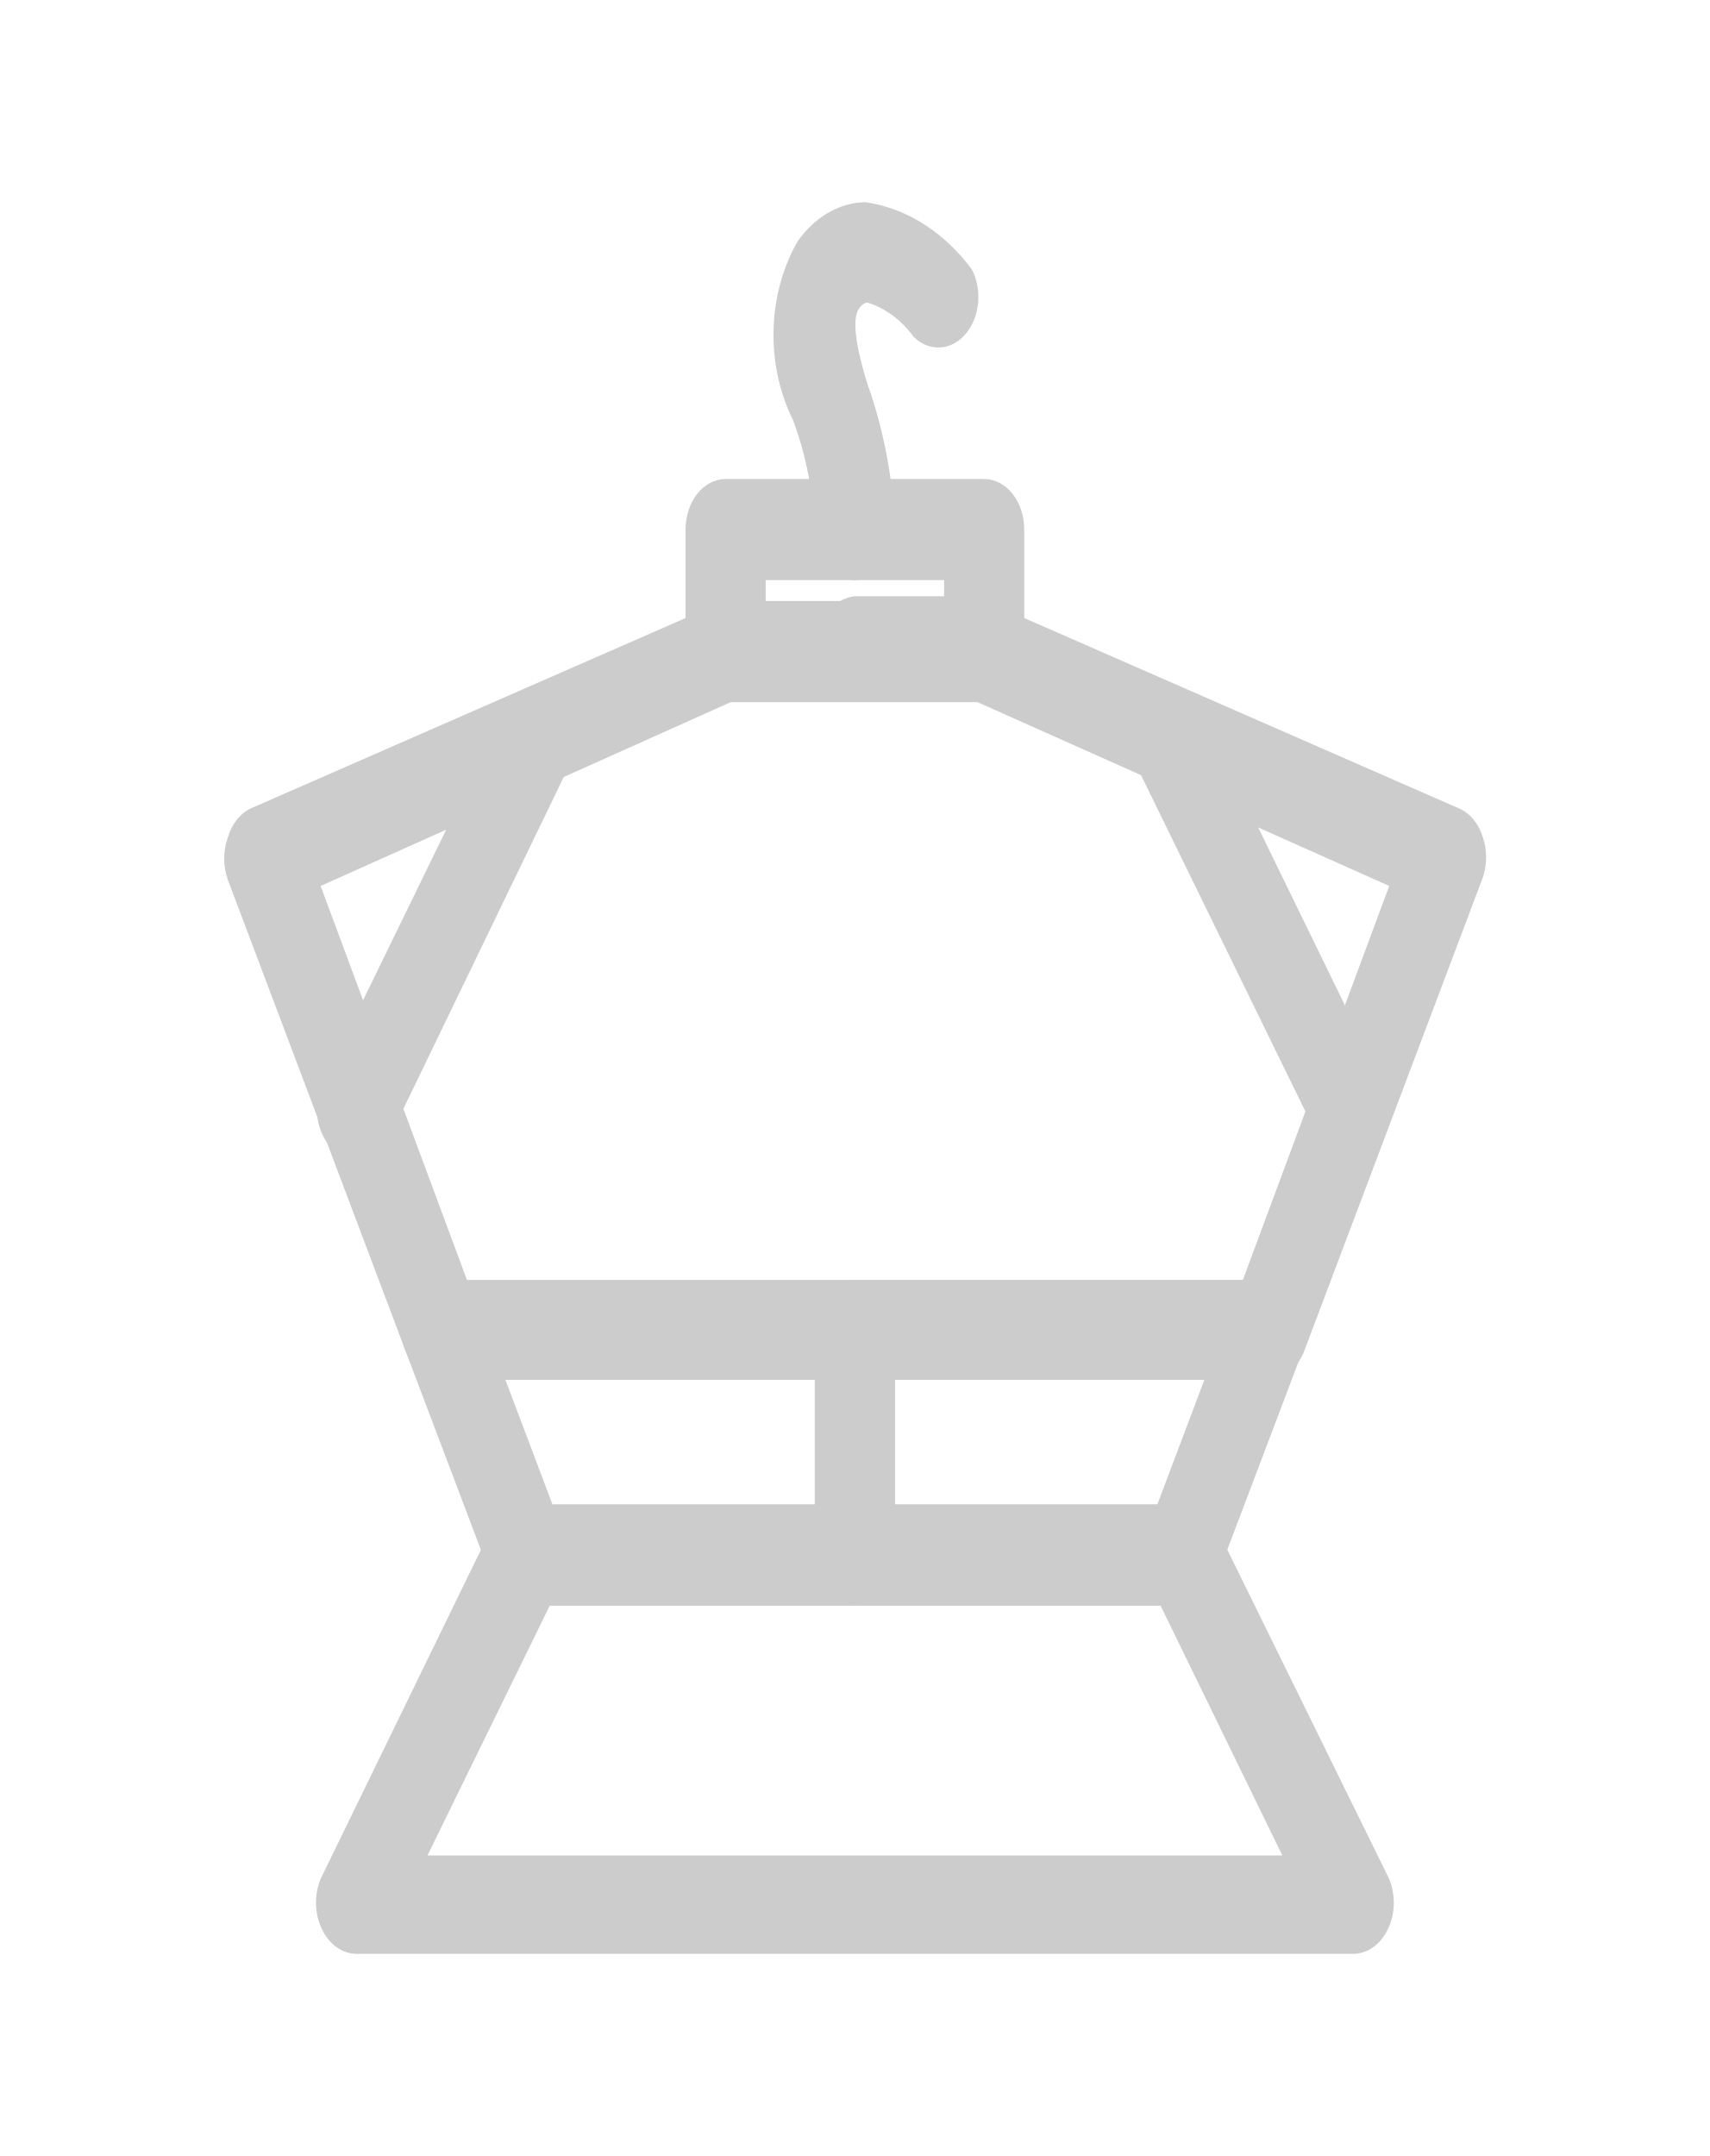
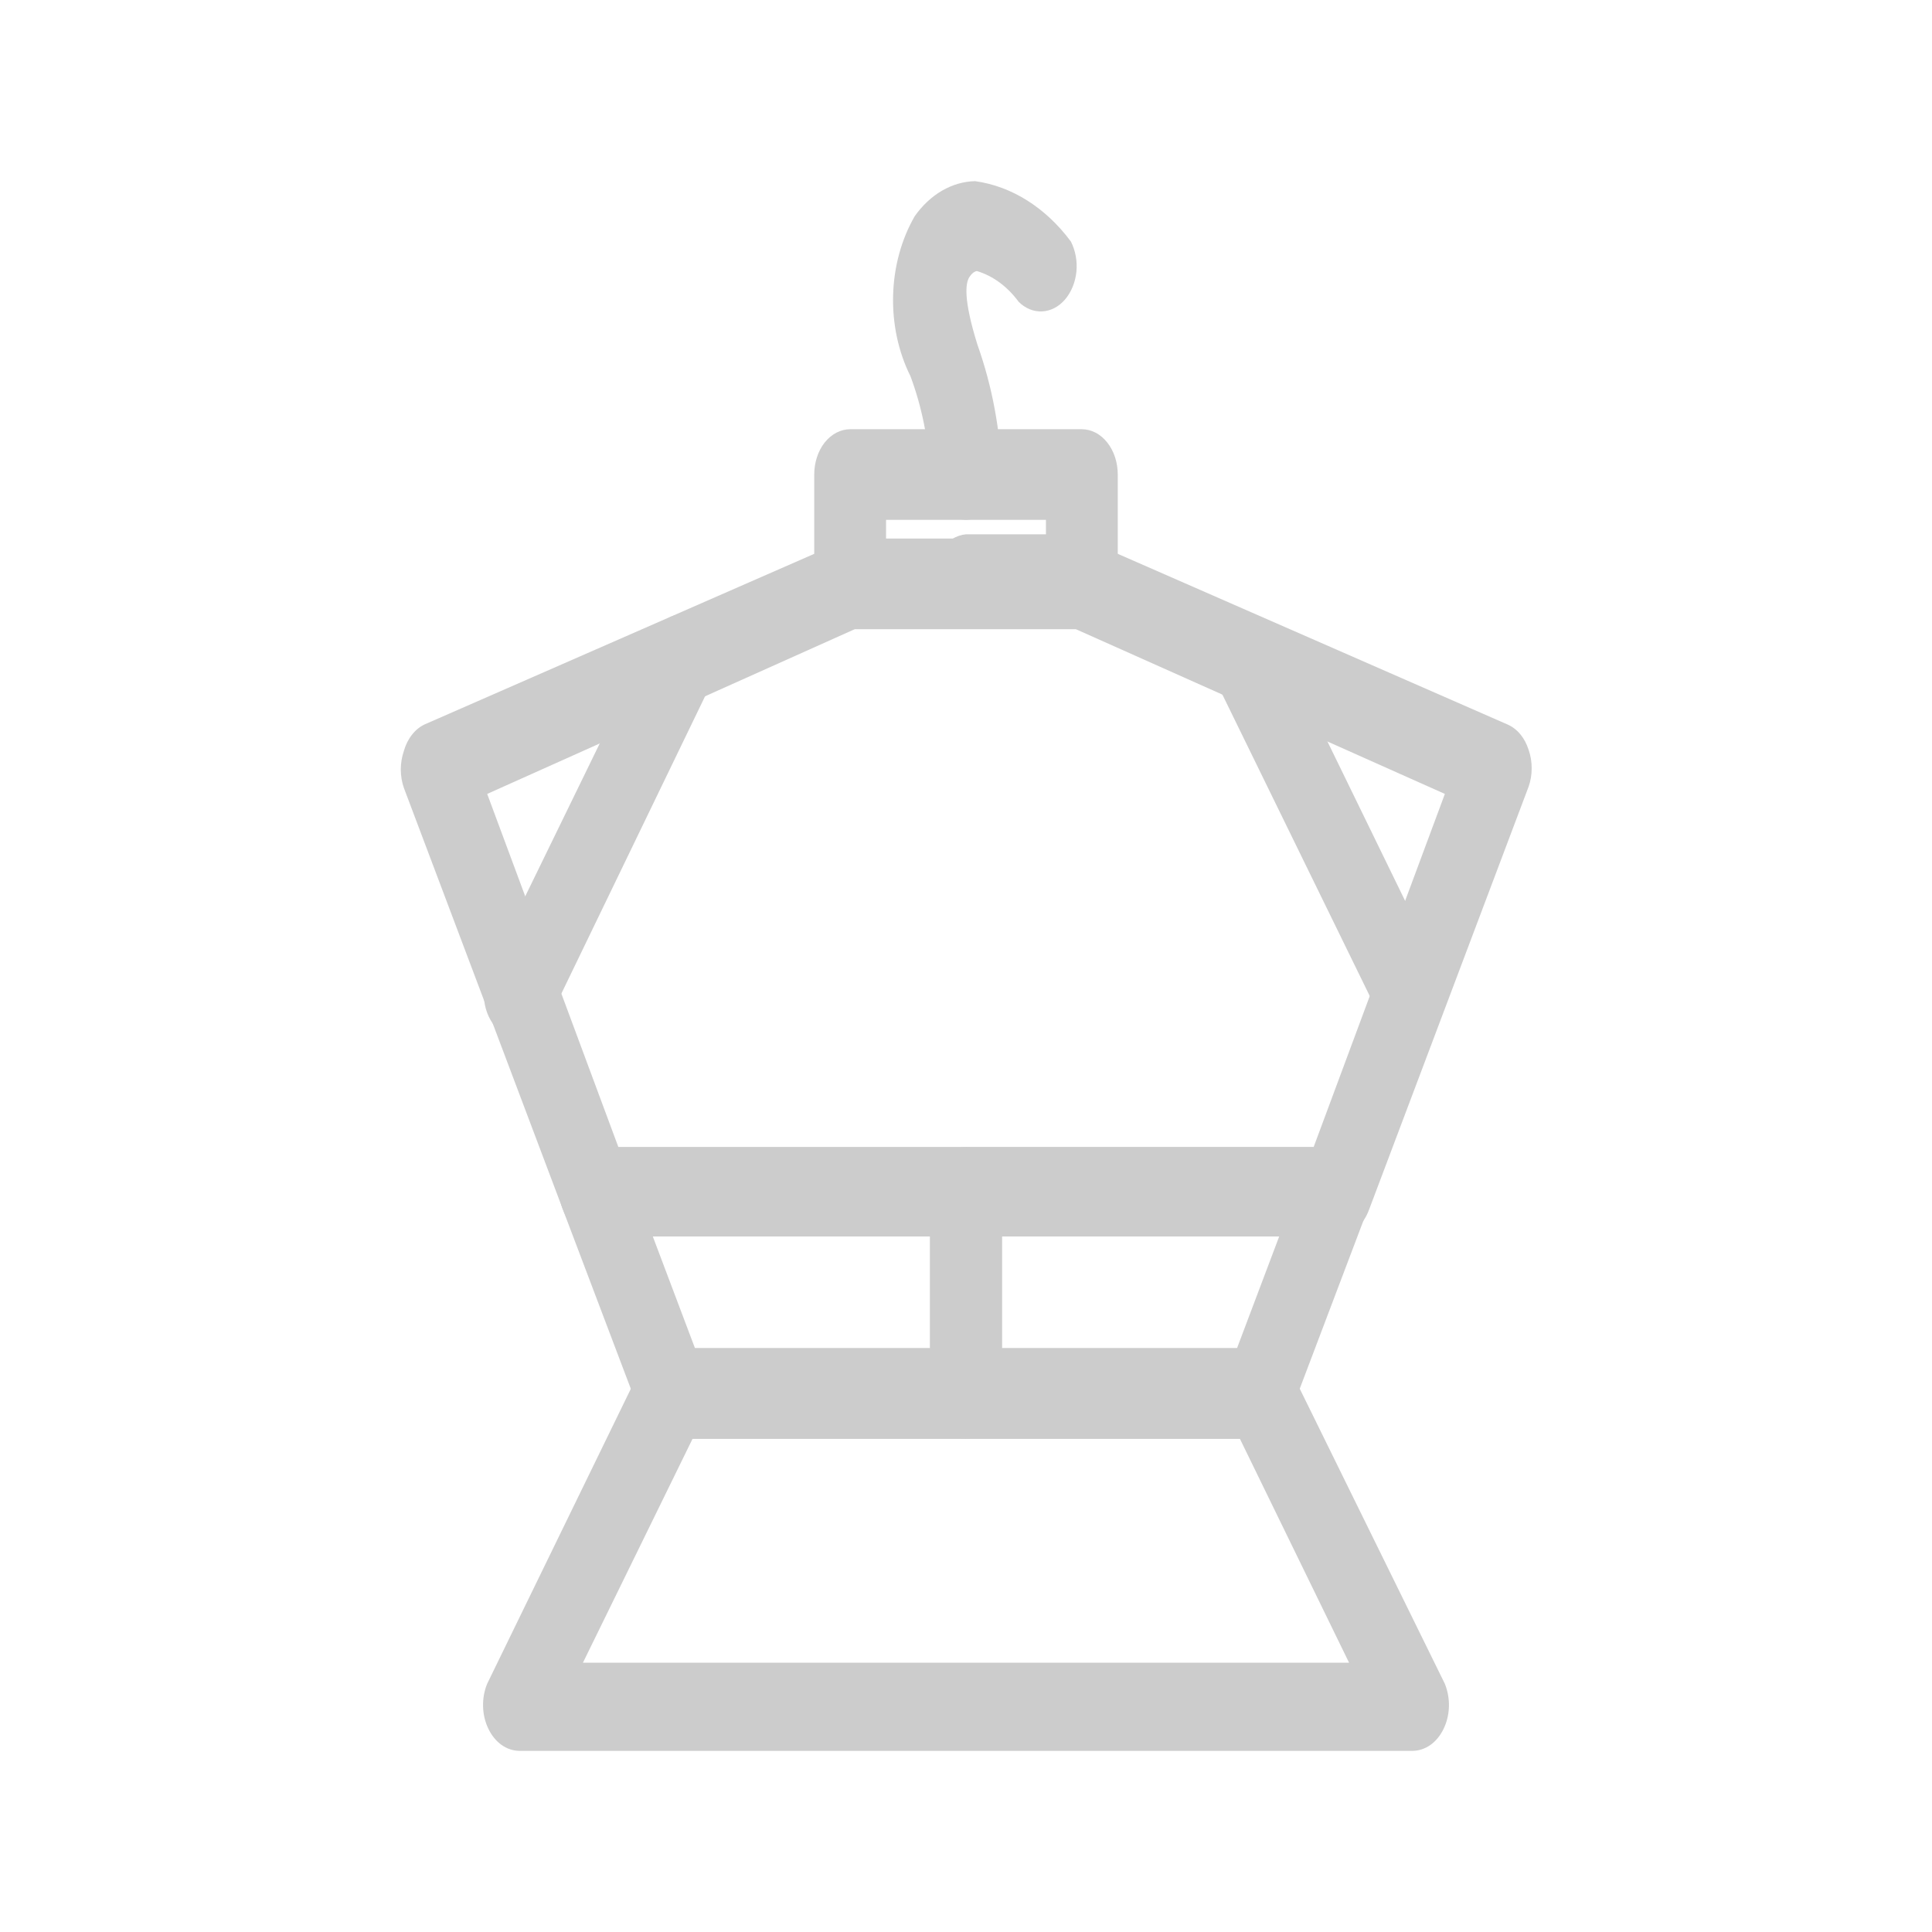
- <svg xmlns="http://www.w3.org/2000/svg" width="23" height="29" viewBox="0 0 23 29" fill="none">
+ <svg xmlns="http://www.w3.org/2000/svg" width="23" height="23" viewBox="0 0 23 29" fill="none">
  <path d="M11.5 9.443H9.761C9.647 9.424 9.541 9.359 9.458 9.259C9.375 9.158 9.319 9.028 9.298 8.885C9.277 8.743 9.293 8.595 9.342 8.465C9.392 8.334 9.473 8.226 9.574 8.156L9.689 8.102C9.751 8.088 9.814 8.088 9.876 8.102H11.5C11.643 8.102 11.78 8.174 11.881 8.301C11.982 8.429 12.039 8.602 12.039 8.782V8.845C12.022 9.01 11.958 9.162 11.858 9.272C11.759 9.382 11.632 9.443 11.5 9.443Z" fill="#CCCCCC" />
  <path d="M11.5 21.596H7.094C6.992 21.595 6.892 21.558 6.805 21.489C6.719 21.421 6.65 21.322 6.605 21.206L5.455 18.17C5.413 18.07 5.391 17.958 5.391 17.844C5.391 17.73 5.413 17.618 5.455 17.518C5.508 17.418 5.582 17.337 5.668 17.285C5.754 17.233 5.849 17.21 5.944 17.219H11.5C11.643 17.219 11.78 17.29 11.881 17.418C11.982 17.545 12.039 17.718 12.039 17.898V20.934C12.034 21.111 11.975 21.278 11.874 21.401C11.774 21.524 11.64 21.594 11.5 21.596ZM7.432 20.237H10.961V18.56H6.799L7.432 20.237Z" fill="#CCCCCC" />
  <path d="M17.056 18.56H5.944C5.842 18.559 5.742 18.522 5.655 18.453C5.569 18.384 5.5 18.286 5.455 18.17L3.062 11.826C3.032 11.739 3.016 11.645 3.016 11.55C3.016 11.455 3.032 11.361 3.062 11.273C3.087 11.183 3.128 11.1 3.182 11.031C3.235 10.962 3.3 10.909 3.371 10.875L9.581 8.156C9.668 8.129 9.76 8.129 9.847 8.156H13.168C13.25 8.129 13.337 8.129 13.419 8.156L19.629 10.875C19.7 10.906 19.766 10.956 19.82 11.021C19.875 11.087 19.917 11.167 19.945 11.255C19.976 11.342 19.991 11.437 19.991 11.532C19.991 11.627 19.976 11.721 19.945 11.808L17.552 18.152C17.509 18.273 17.439 18.375 17.352 18.448C17.264 18.52 17.161 18.559 17.056 18.56ZM6.282 17.218H16.718L18.688 11.917L13.146 9.443H9.833L4.313 11.917L6.282 17.218Z" fill="#CCCCCC" />
  <path d="M13.239 9.443H11.5C11.358 9.441 11.222 9.368 11.121 9.241C11.02 9.114 10.963 8.943 10.961 8.763C10.959 8.576 11.013 8.395 11.113 8.257C11.214 8.119 11.352 8.034 11.5 8.02H13.124C13.186 8.006 13.249 8.006 13.311 8.02L13.426 8.074C13.53 8.123 13.62 8.211 13.683 8.326C13.746 8.441 13.779 8.578 13.778 8.718C13.782 8.811 13.771 8.903 13.746 8.99C13.721 9.078 13.682 9.158 13.631 9.225C13.581 9.293 13.52 9.347 13.453 9.385C13.386 9.422 13.313 9.442 13.239 9.443Z" fill="#CCCCCC" />
  <path d="M18.206 26.281H4.794C4.701 26.28 4.609 26.249 4.527 26.191C4.446 26.133 4.378 26.049 4.33 25.948C4.281 25.847 4.254 25.732 4.251 25.614C4.248 25.497 4.269 25.38 4.312 25.275L6.612 20.553C6.661 20.456 6.729 20.375 6.81 20.32C6.89 20.264 6.981 20.235 7.072 20.236H15.906C15.998 20.235 16.088 20.264 16.169 20.32C16.249 20.375 16.317 20.456 16.366 20.553L18.688 25.275C18.73 25.38 18.752 25.497 18.749 25.614C18.746 25.732 18.719 25.847 18.67 25.948C18.622 26.049 18.554 26.133 18.473 26.191C18.391 26.249 18.299 26.28 18.206 26.281ZM5.75 24.958H17.25L15.611 21.596H7.396L5.75 24.958Z" fill="#CCCCCC" />
  <path d="M15.906 21.596H11.5C11.358 21.594 11.222 21.521 11.121 21.394C11.02 21.267 10.963 21.096 10.961 20.916V17.88C10.965 17.703 11.023 17.535 11.124 17.411C11.225 17.288 11.36 17.219 11.5 17.219H17.056C17.148 17.218 17.238 17.247 17.319 17.302C17.399 17.358 17.467 17.438 17.516 17.536C17.558 17.637 17.58 17.748 17.58 17.862C17.58 17.976 17.558 18.088 17.516 18.189L16.366 21.224C16.322 21.332 16.256 21.423 16.175 21.488C16.095 21.553 16.002 21.59 15.906 21.596ZM12.039 20.237H15.568L16.201 18.56H12.039V20.237Z" fill="#CCCCCC" />
  <path d="M13.239 9.443H9.761C9.618 9.441 9.482 9.368 9.382 9.241C9.281 9.114 9.223 8.943 9.222 8.763V7.123C9.222 6.943 9.278 6.77 9.379 6.642C9.481 6.515 9.618 6.443 9.761 6.443H13.239C13.382 6.443 13.52 6.515 13.62 6.642C13.722 6.77 13.778 6.943 13.778 7.123V8.763C13.777 8.943 13.719 9.114 13.618 9.241C13.518 9.368 13.382 9.441 13.239 9.443ZM10.3 8.084H12.7V7.803H10.3V8.084Z" fill="#CCCCCC" />
  <path d="M11.5 7.803C11.358 7.8 11.222 7.728 11.121 7.601C11.02 7.474 10.963 7.303 10.961 7.123C10.939 6.611 10.839 6.11 10.666 5.646C10.485 5.284 10.394 4.861 10.406 4.433C10.417 4.004 10.531 3.59 10.731 3.244C10.845 3.083 10.984 2.953 11.14 2.862C11.296 2.772 11.465 2.723 11.636 2.719C12.186 2.795 12.696 3.116 13.074 3.625C13.143 3.76 13.173 3.921 13.157 4.081C13.14 4.24 13.08 4.387 12.986 4.496C12.892 4.605 12.771 4.668 12.644 4.674C12.516 4.681 12.391 4.63 12.291 4.531C12.123 4.302 11.905 4.141 11.665 4.069C11.665 4.069 11.608 4.069 11.55 4.16C11.493 4.25 11.457 4.486 11.672 5.175C11.894 5.798 12.018 6.468 12.039 7.15C12.032 7.325 11.972 7.49 11.872 7.611C11.772 7.732 11.639 7.801 11.5 7.803Z" fill="#CCCCCC" />
  <path d="M18.177 15.597C18.085 15.598 17.994 15.568 17.913 15.511C17.832 15.454 17.765 15.371 17.717 15.271L15.245 10.214C15.179 10.062 15.161 9.884 15.194 9.716C15.227 9.548 15.31 9.403 15.424 9.308C15.544 9.222 15.684 9.196 15.818 9.237C15.951 9.277 16.068 9.38 16.143 9.525L18.608 14.582C18.678 14.732 18.7 14.91 18.667 15.079C18.635 15.248 18.552 15.395 18.436 15.488C18.359 15.553 18.27 15.591 18.177 15.597Z" fill="#CCCCCC" />
  <path d="M4.794 15.597C4.694 15.596 4.597 15.558 4.514 15.488C4.396 15.396 4.312 15.25 4.278 15.081C4.245 14.912 4.265 14.733 4.334 14.582L6.799 9.525C6.875 9.38 6.991 9.277 7.125 9.237C7.258 9.196 7.399 9.222 7.518 9.308C7.636 9.4 7.72 9.546 7.754 9.715C7.787 9.884 7.767 10.063 7.698 10.214L5.254 15.271C5.206 15.37 5.138 15.453 5.058 15.51C4.977 15.567 4.887 15.597 4.794 15.597Z" fill="#CCCCCC" />
</svg>
